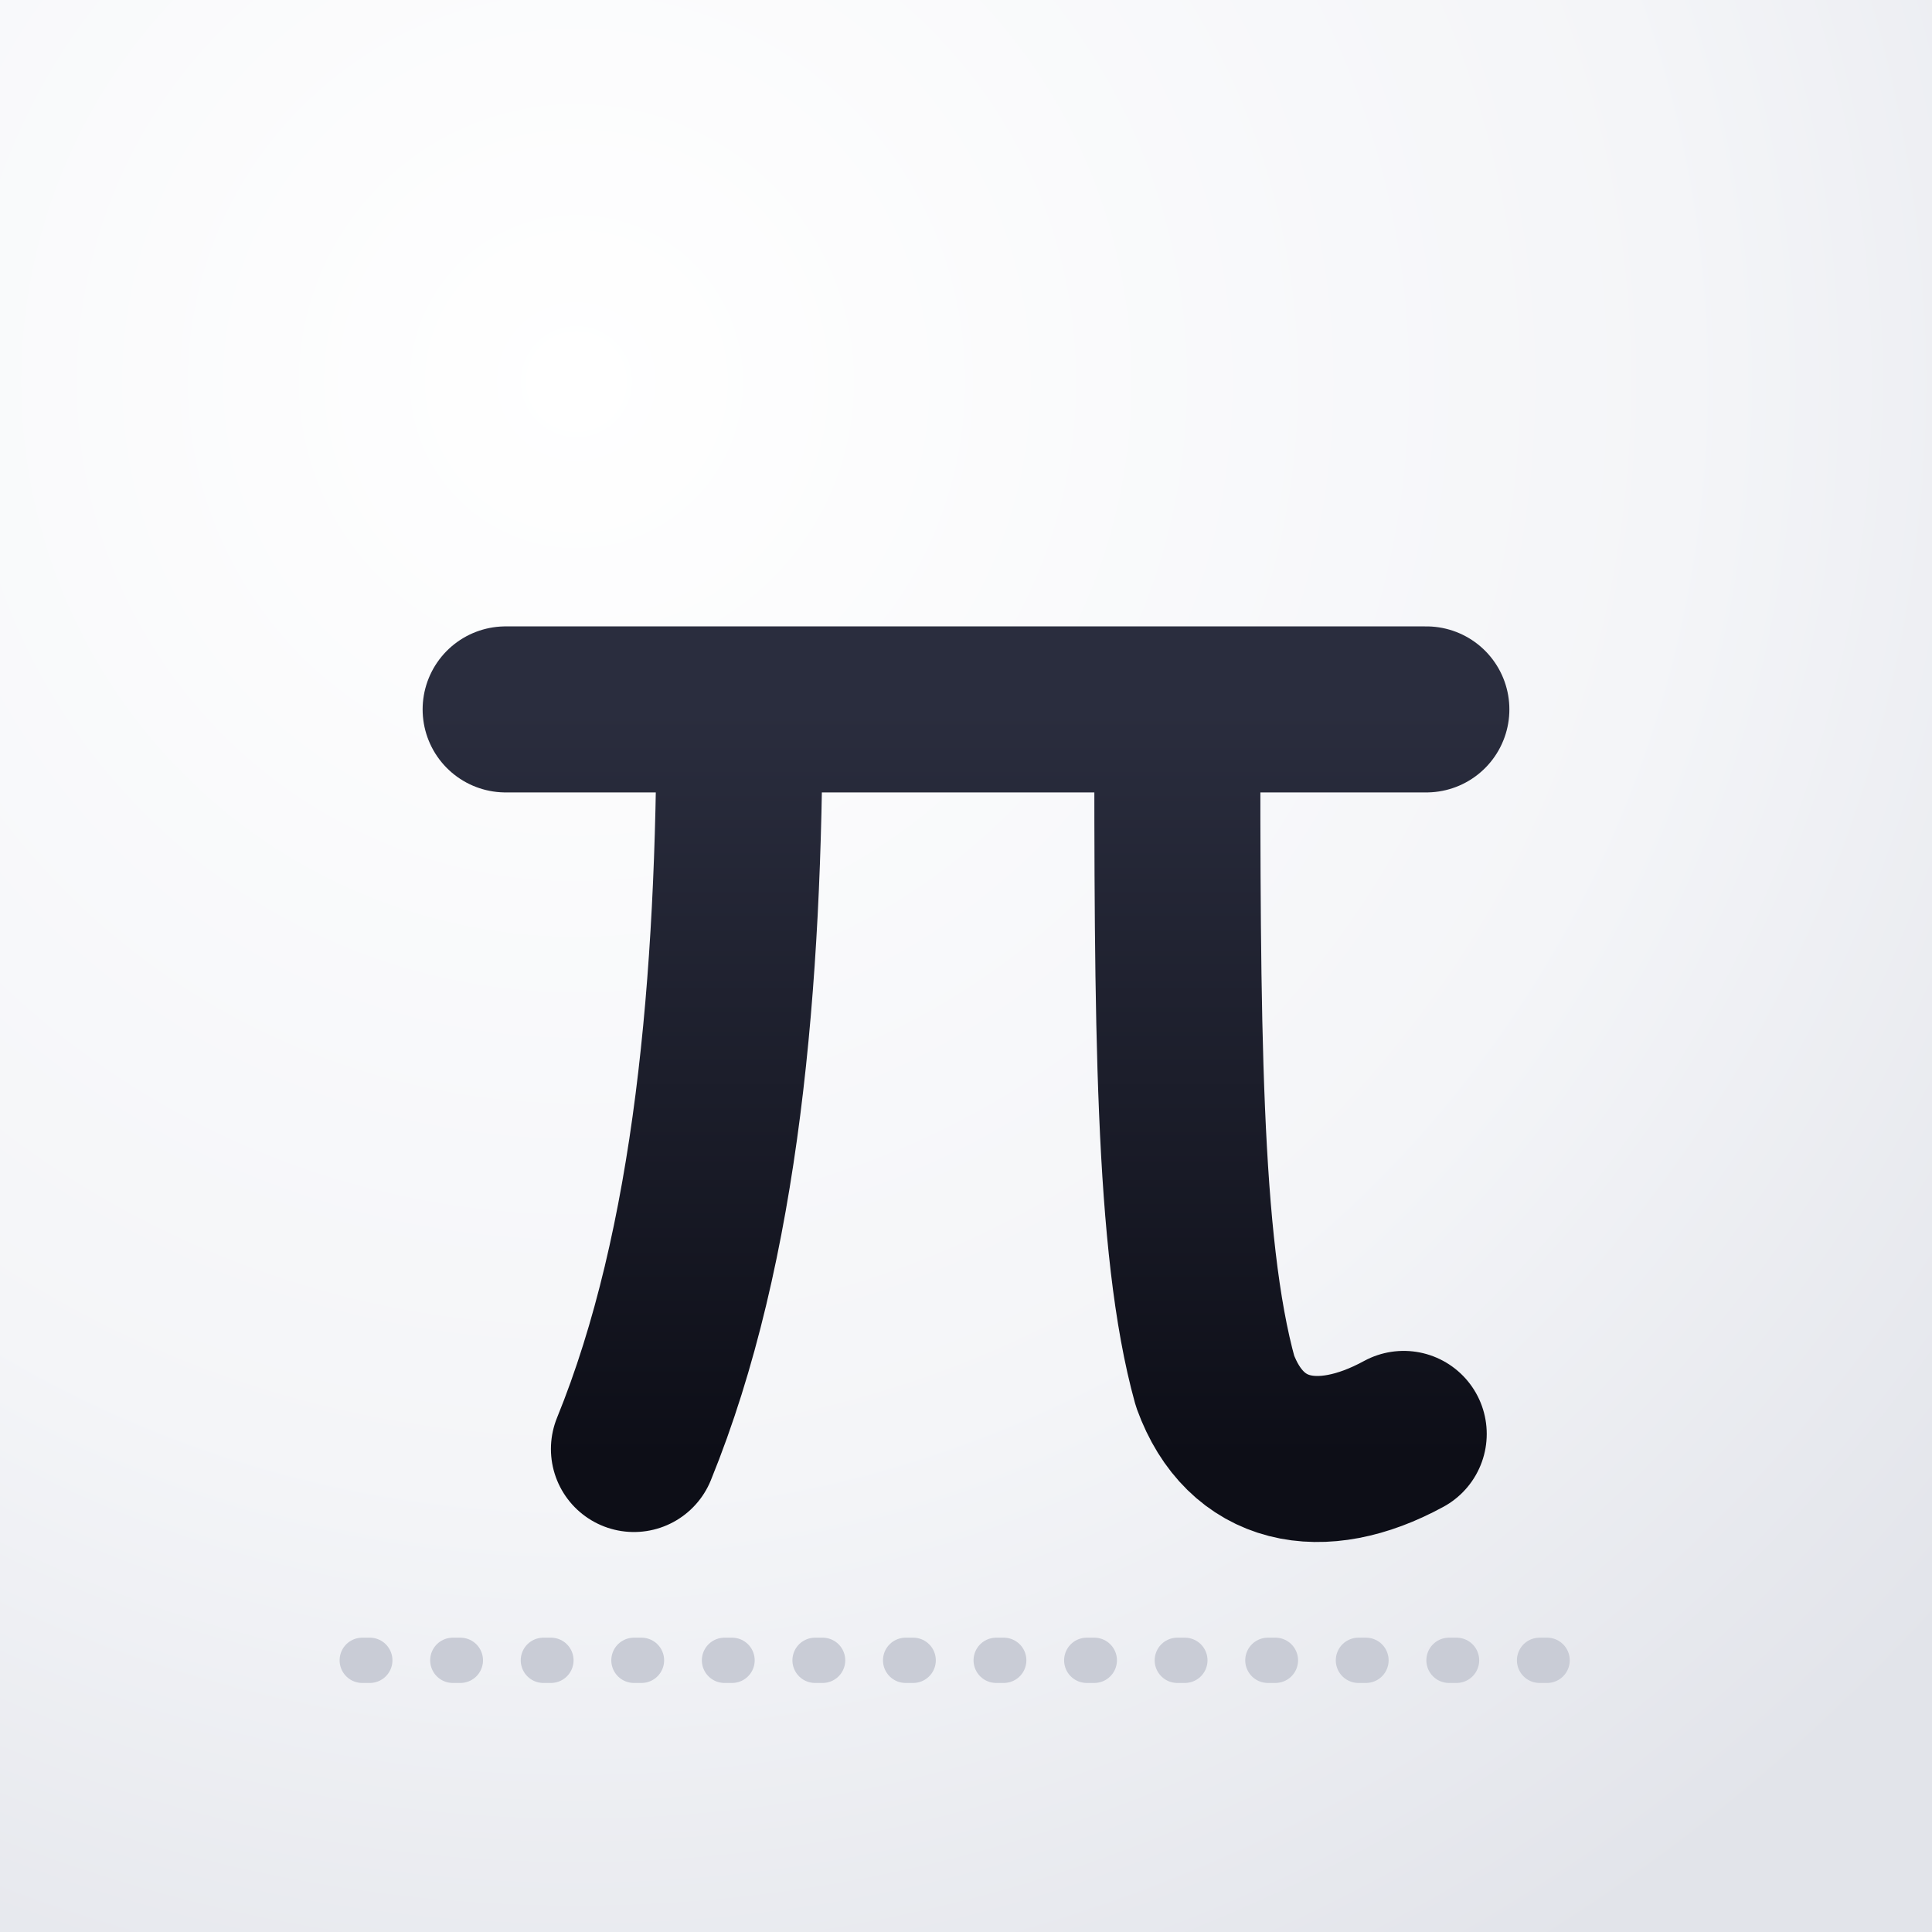
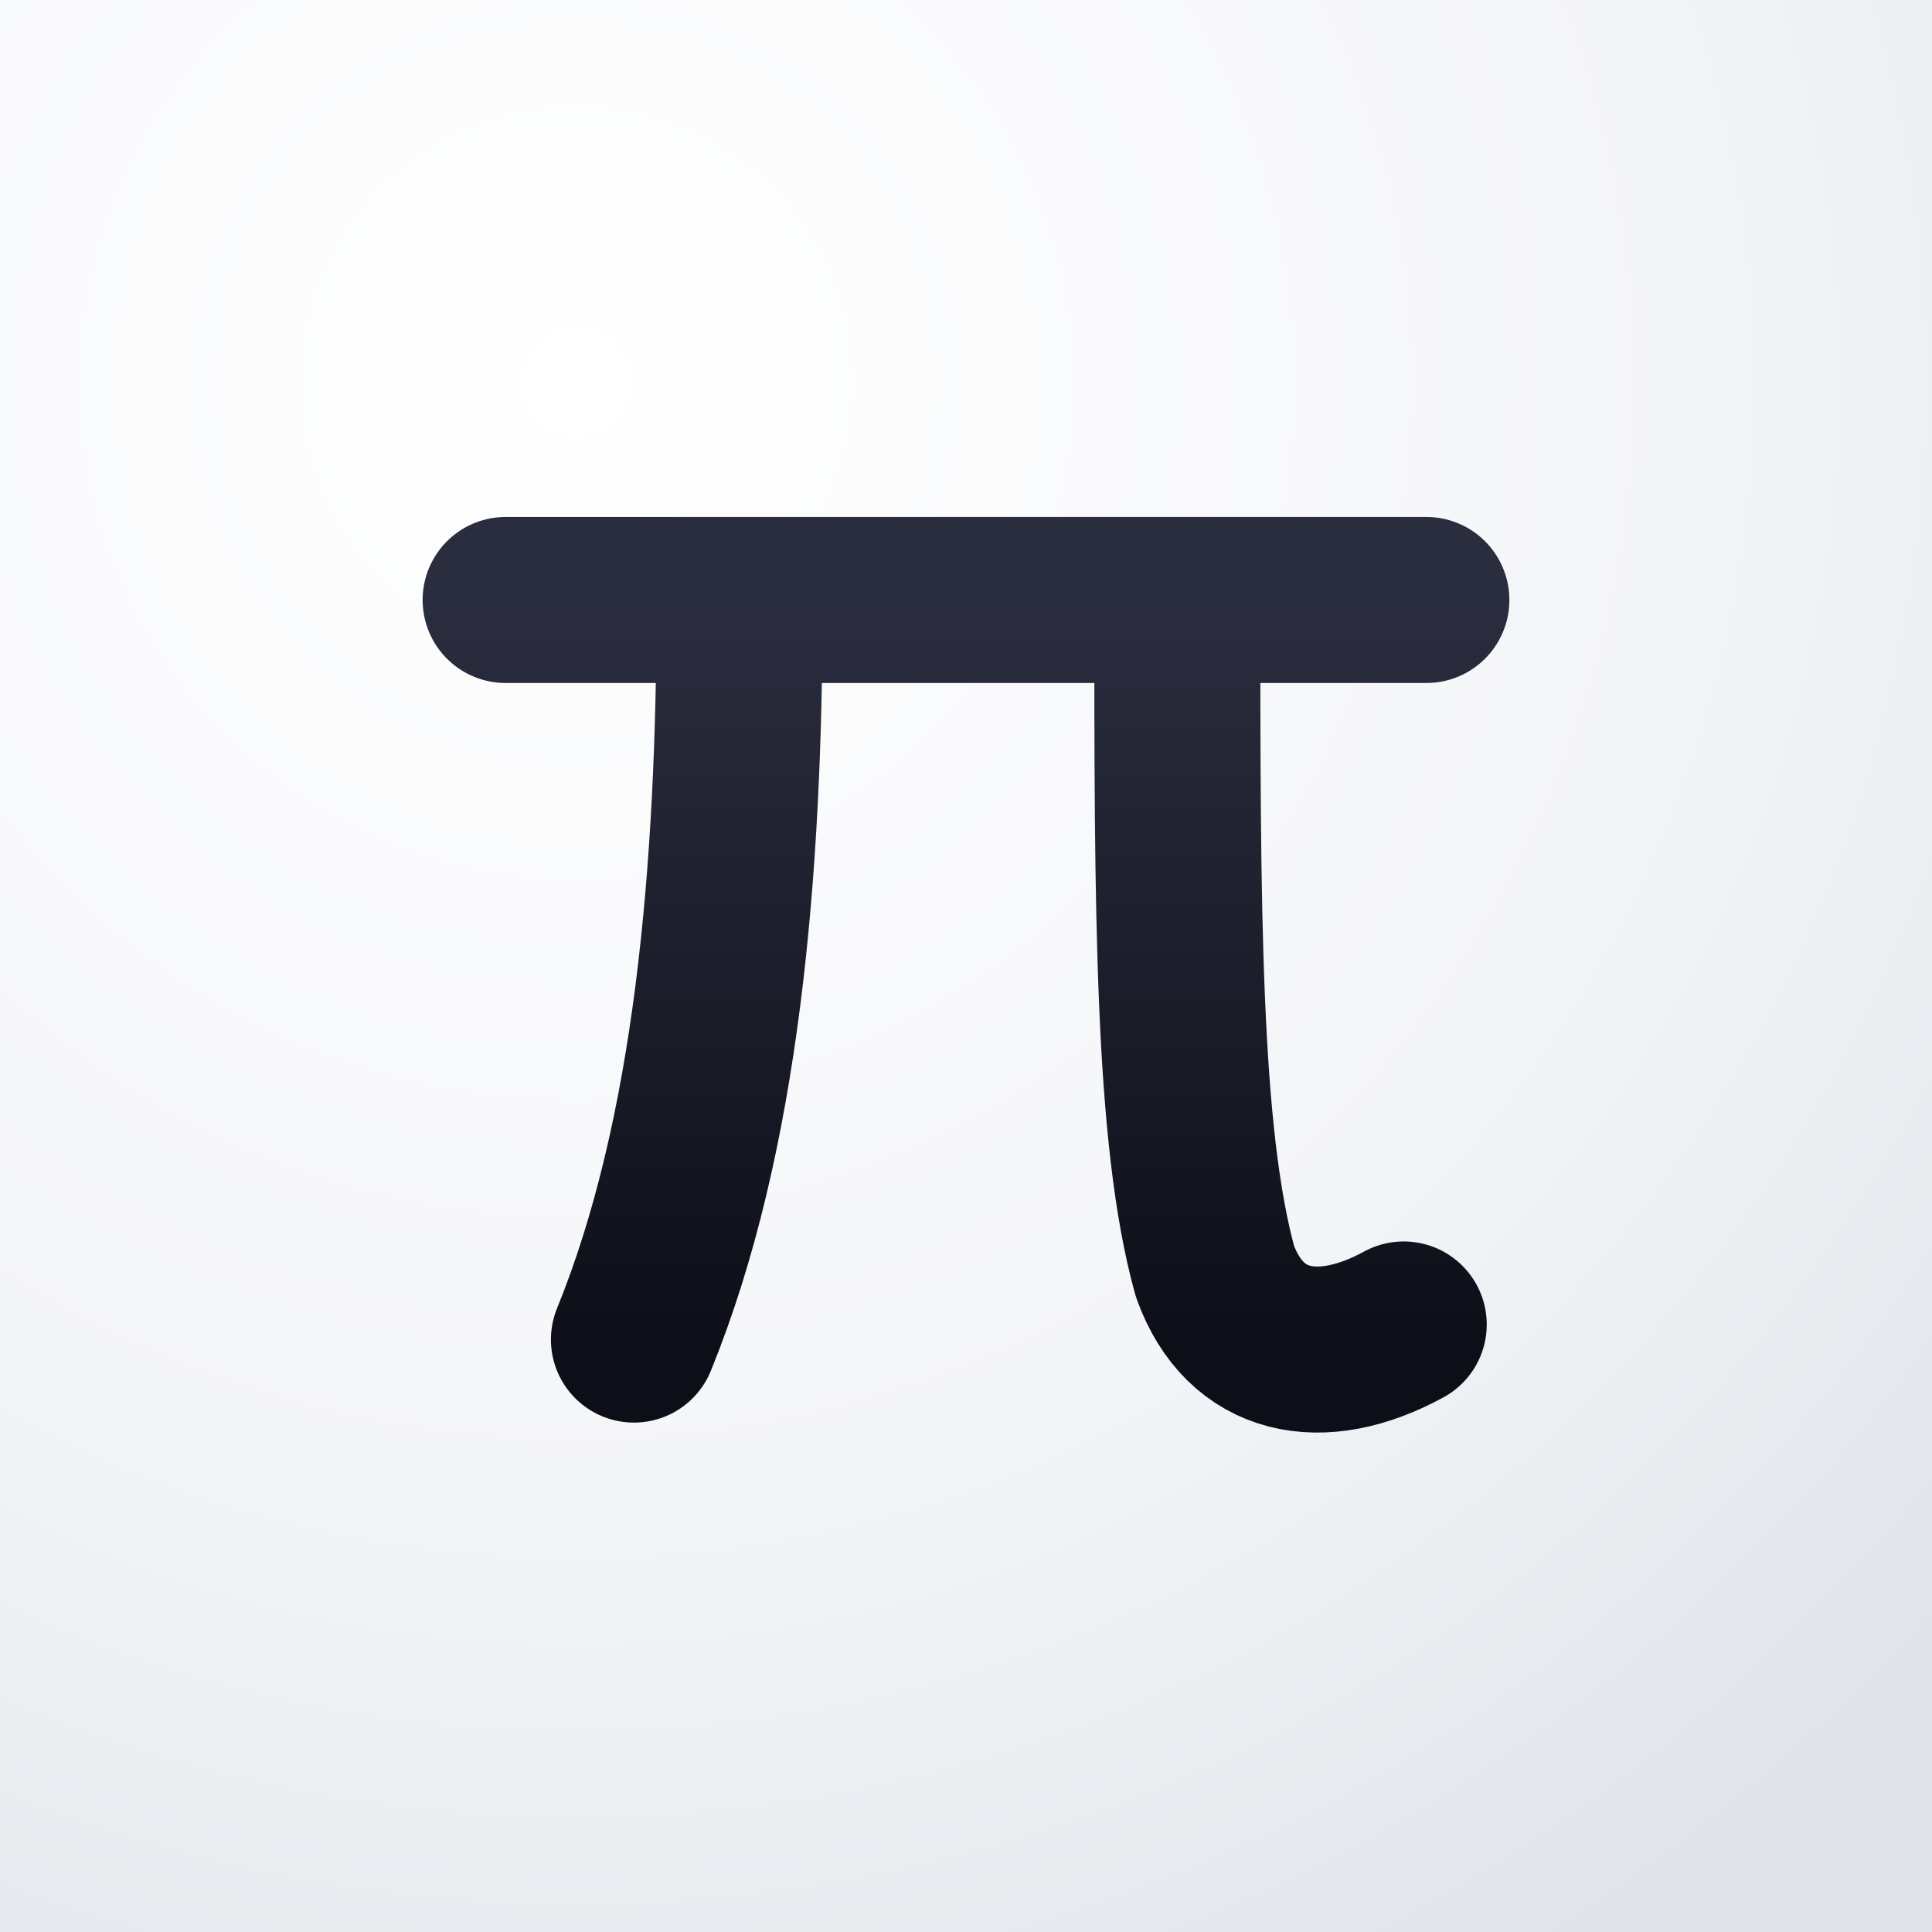
<svg xmlns="http://www.w3.org/2000/svg" viewBox="0 0 512 512">
  <defs>
    <radialGradient id="bg" cx="30%" cy="20%" r="95%">
      <stop offset="0" stop-color="#ffffff" />
      <stop offset="0.6" stop-color="#f4f5f8" />
      <stop offset="1" stop-color="#e2e4ea" />
    </radialGradient>
    <linearGradient id="g" x1="0" y1="1" x2="1" y2="0">
      <stop offset="0" stop-color="#33ccff" />
      <stop offset="1" stop-color="#00ff99" />
    </linearGradient>
    <linearGradient id="o" x1="0" y1="0" x2="0" y2="1">
      <stop offset="0" stop-color="#2a2d3e" />
      <stop offset="1" stop-color="#0d0e17" />
    </linearGradient>
    <filter id="glow" x="-30%" y="-30%" width="160%" height="160%">
      <feGaussianBlur stdDeviation="14" />
    </filter>
  </defs>
  <rect width="512" height="512" fill="url(#bg)" />
  <g stroke="url(#g)" opacity="0">
-     <g fill="none" stroke-linecap="round" stroke-linejoin="round" stroke-width="44">
-       <path d="M134 188H378M196 188C196 260 190 330 168 384M312 188C312 270 312 330 322 366C330 388 350 392 372 380" />
+     <g transform="translate(0 -29)">
+       <g fill="none" stroke-linecap="round" stroke-linejoin="round" stroke-width="44">
+         <path d="M134 188H378M196 188C196 260 190 330 168 384M312 188C312 270 312 330 322 366C330 388 350 392 372 380" />
+       </g>
    </g>
  </g>
  <g stroke="url(#o)">
-     <g fill="none" stroke-linecap="round" stroke-linejoin="round" stroke-width="44">
-       <path d="M134 188H378M196 188C196 260 190 330 168 384M312 188C312 270 312 330 322 366C330 388 350 392 372 380" />
+     <g transform="translate(0 -29)">
+       <g fill="none" stroke-linecap="round" stroke-linejoin="round" stroke-width="44">
+         <path d="M134 188H378M196 188C196 260 190 330 168 384M312 188C312 270 312 330 322 366C330 388 350 392 372 380" />
+       </g>
    </g>
  </g>
-   <path d="M96 440H416" stroke="#c9ccd6" stroke-width="12" stroke-linecap="round" stroke-dasharray="2 22" />
</svg>
